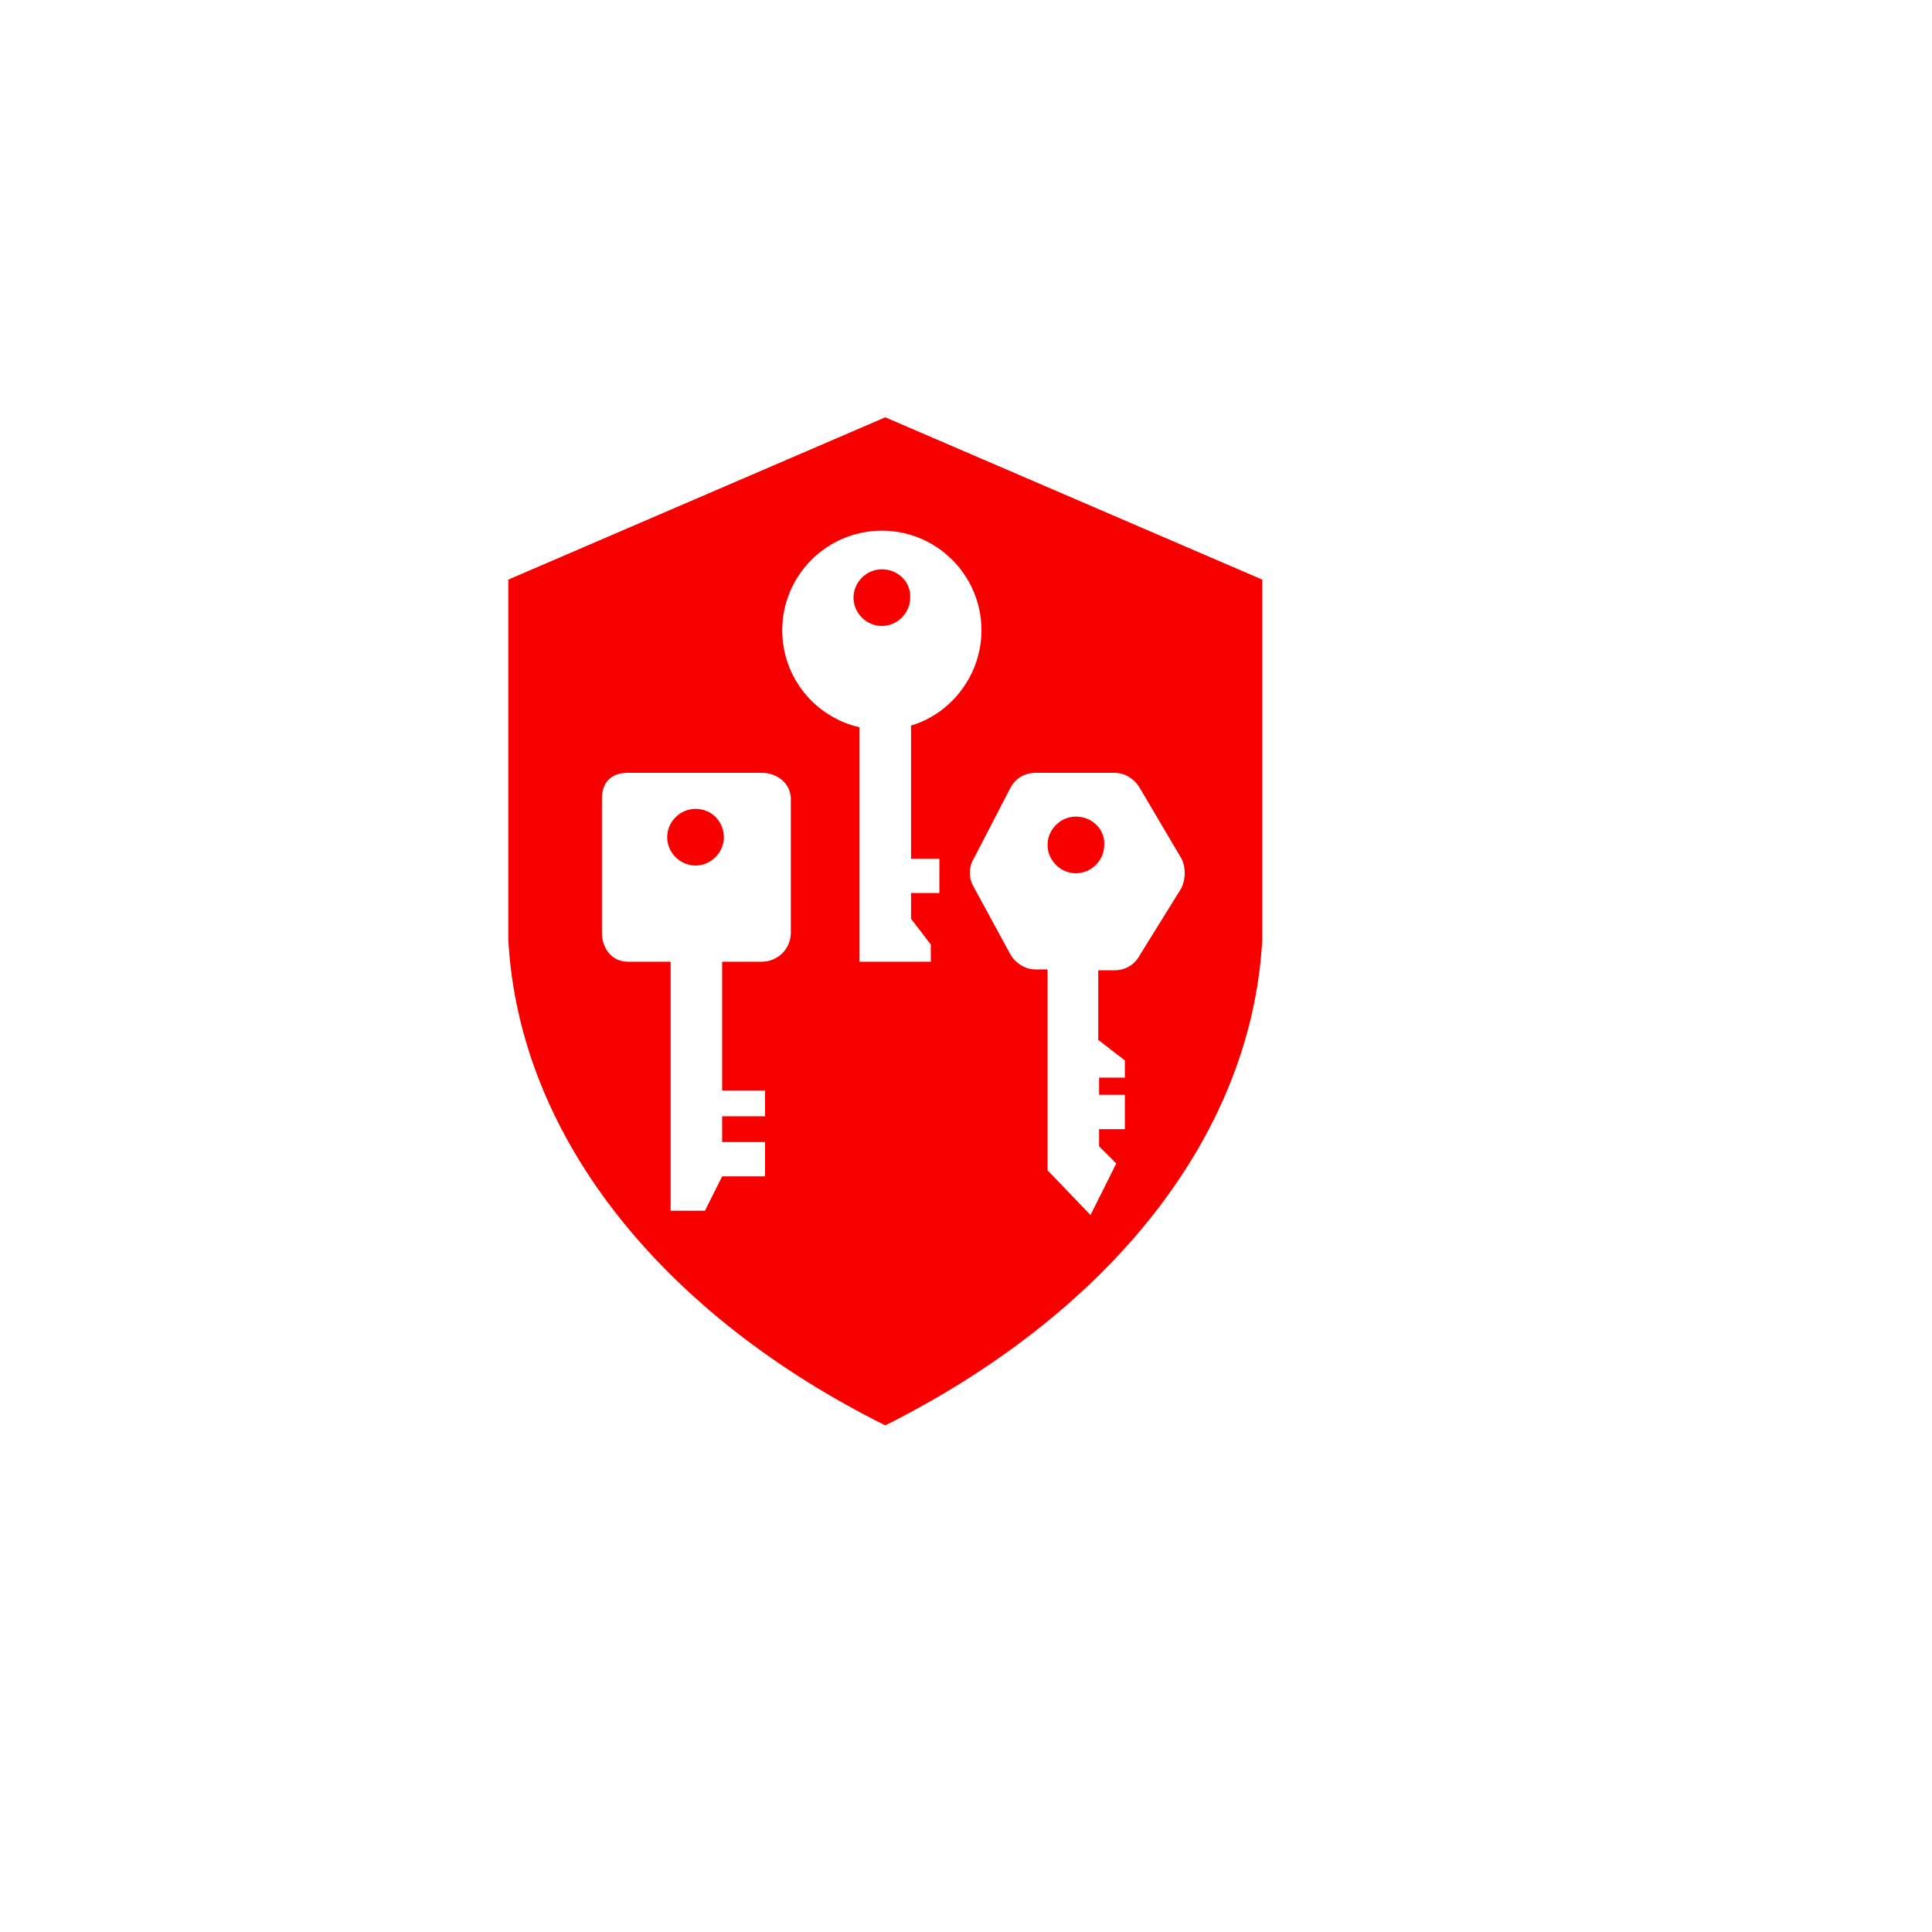
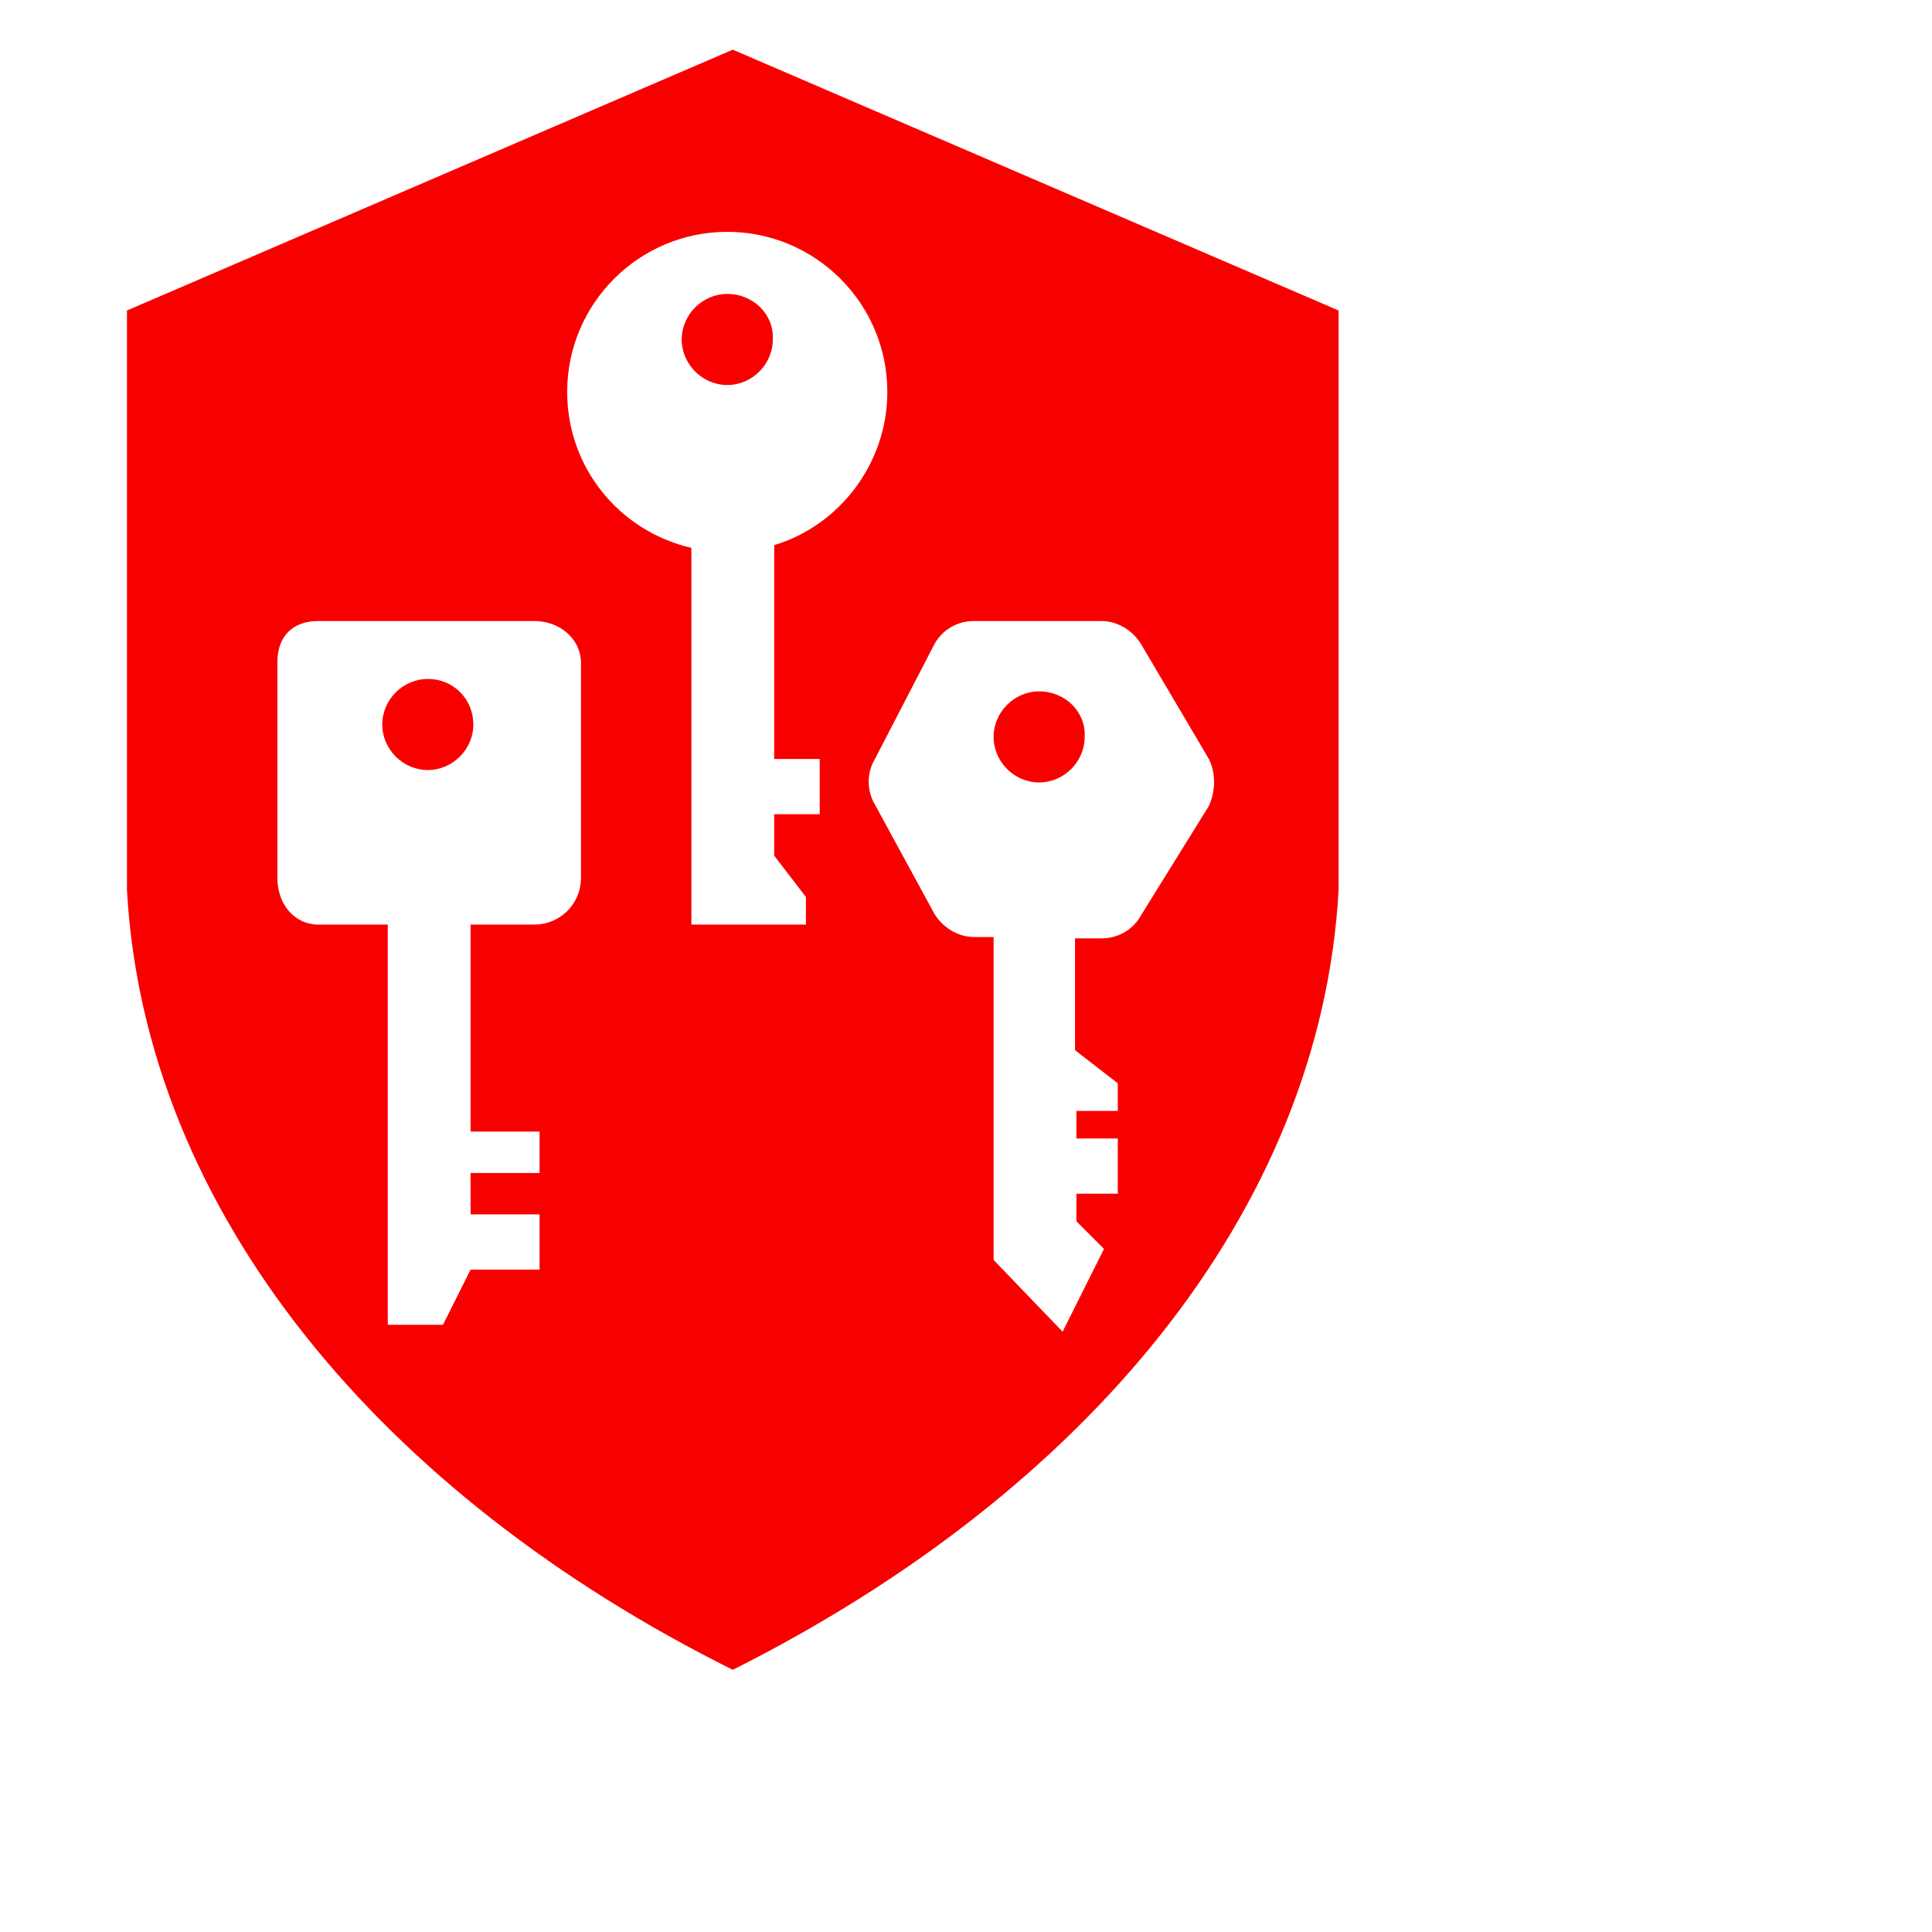
- <svg xmlns="http://www.w3.org/2000/svg" x="0" y="0" width="20px" height="20px" viewBox="-210 205 225 225" style="enable-background:new -251 163 288 288;" xml:space="preserve">
+ <svg xmlns="http://www.w3.org/2000/svg" x="0" y="0" width="20px" height="20px" viewBox="-160 250 140 140" style="enable-background:new -251 163 288 288;" xml:space="preserve">
  <switch>
    <g>
      <path fill="#F80000" d="M-63,272.5v41.9v0.1c-1.3,23.3-18.4,43.7-43.9,56.5c-25.5-12.7-42.6-33.2-43.9-56.5v-0.1v-41.9l43.9-18.9    L-63,272.5z M-121.3,295l-15.6,0c-1.9,0-3,1.1-3,3l0,15.6c0,1.9,1.2,3.4,3,3.4l5,0v29h4l2-4h5v-4h-5v-3h5v-3h-5v-15l4.6,0    c1.9,0,3.4-1.5,3.4-3.4l0-15.7C-118,296.2-119.5,295-121.3,295z M-95.7,278.4c0-6.4-5.2-11.6-11.6-11.6s-11.6,5.2-11.6,11.6    c0,5.5,3.8,10.1,9,11.3V317h8.3l0-2l-2.3-3v-3h3.3v-4h-3.3v-15.5C-99.2,288.1-95.7,283.6-95.7,278.4z M-72.4,305l-4.9-8.3    c-0.6-1-1.7-1.7-2.9-1.7h-9.2c-1.2,0-2.3,0.6-2.9,1.7l-4.3,8.3c-0.6,1-0.6,2.3,0,3.3l4.3,7.9c0.6,1,1.7,1.7,2.9,1.7h1.4v23.4    l5,5.2l3-6l-2-2v-2h3v-4l-3,0l0-2h3v-2l-3.1-2.4v-8.1h1.9c1.2,0,2.3-0.6,2.9-1.7l4.9-7.9C-71.9,307.3-71.9,306-72.4,305z     M-129,299.2c-1.8,0-3.3,1.5-3.3,3.3s1.5,3.3,3.3,3.3c1.8,0,3.3-1.5,3.3-3.3S-127.1,299.2-129,299.2z M-107.3,271.3    c-1.8,0-3.3,1.5-3.3,3.3c0,1.8,1.5,3.3,3.3,3.3c1.8,0,3.3-1.5,3.3-3.3C-103.9,272.8-105.4,271.3-107.3,271.3z M-84.7,300.1    c-1.8,0-3.3,1.5-3.3,3.3c0,1.8,1.5,3.3,3.3,3.3s3.3-1.5,3.3-3.3C-81.3,301.6-82.8,300.1-84.7,300.1z" />
    </g>
  </switch>
</svg>
